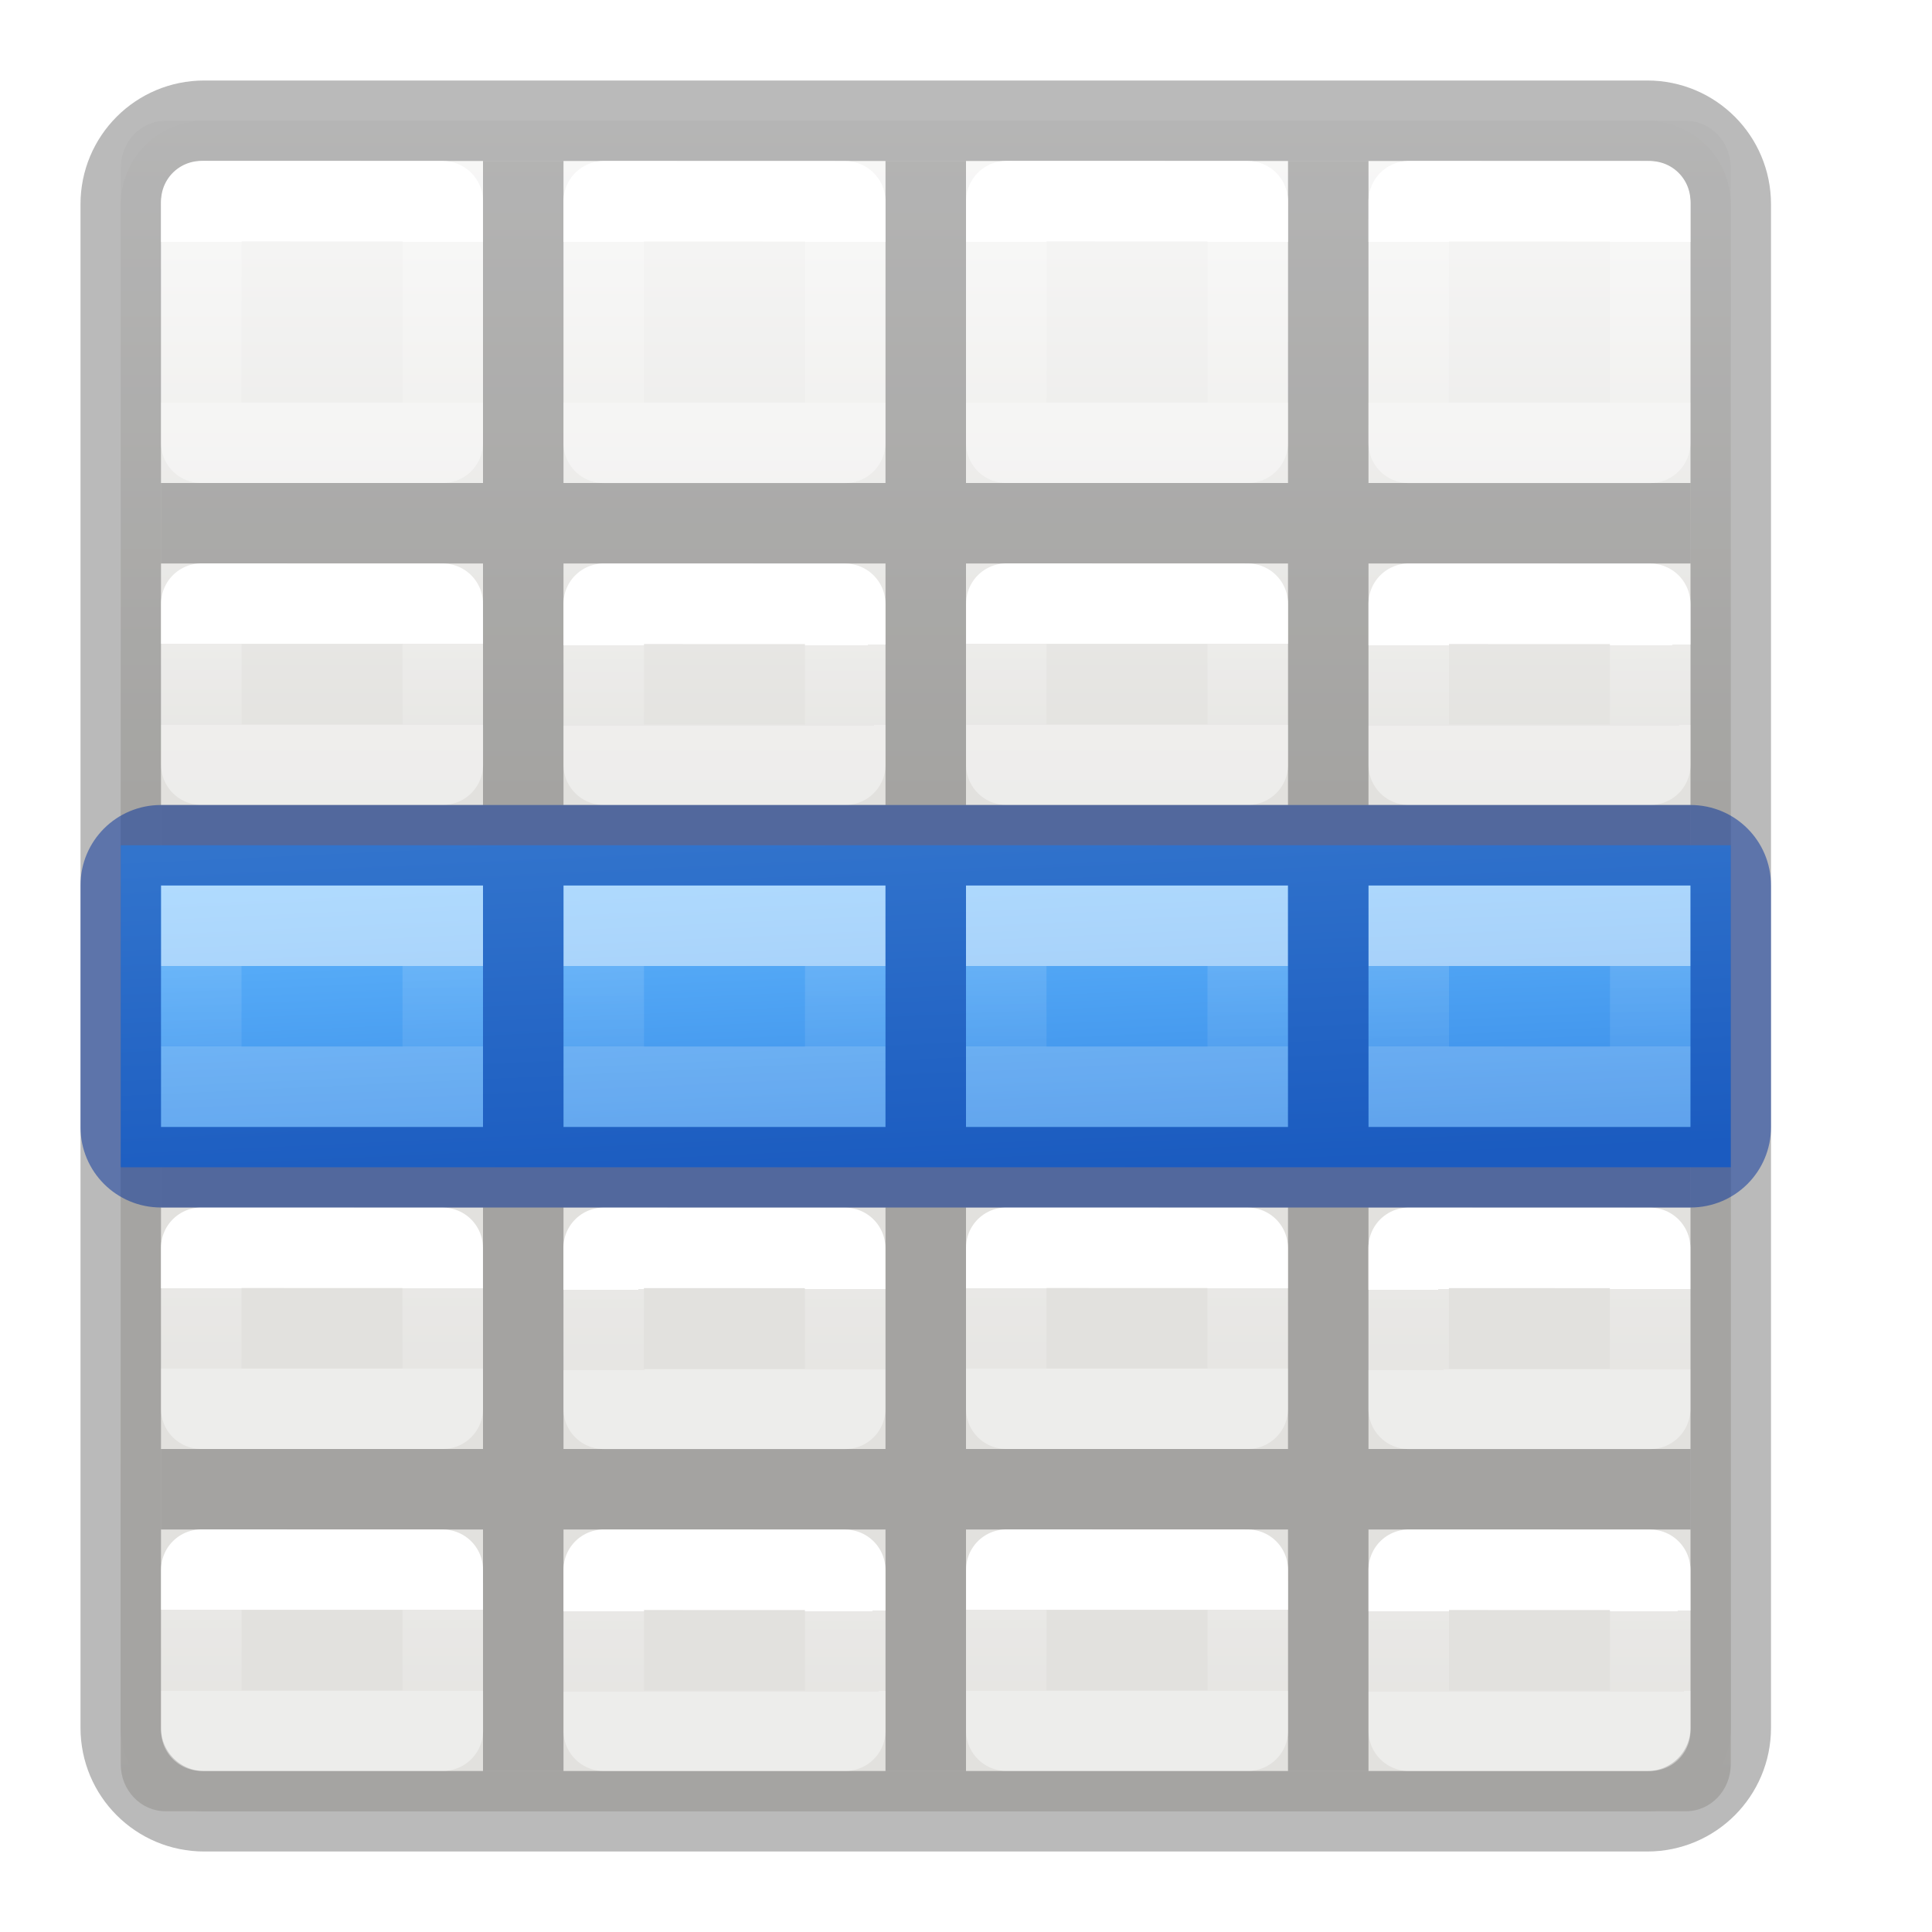
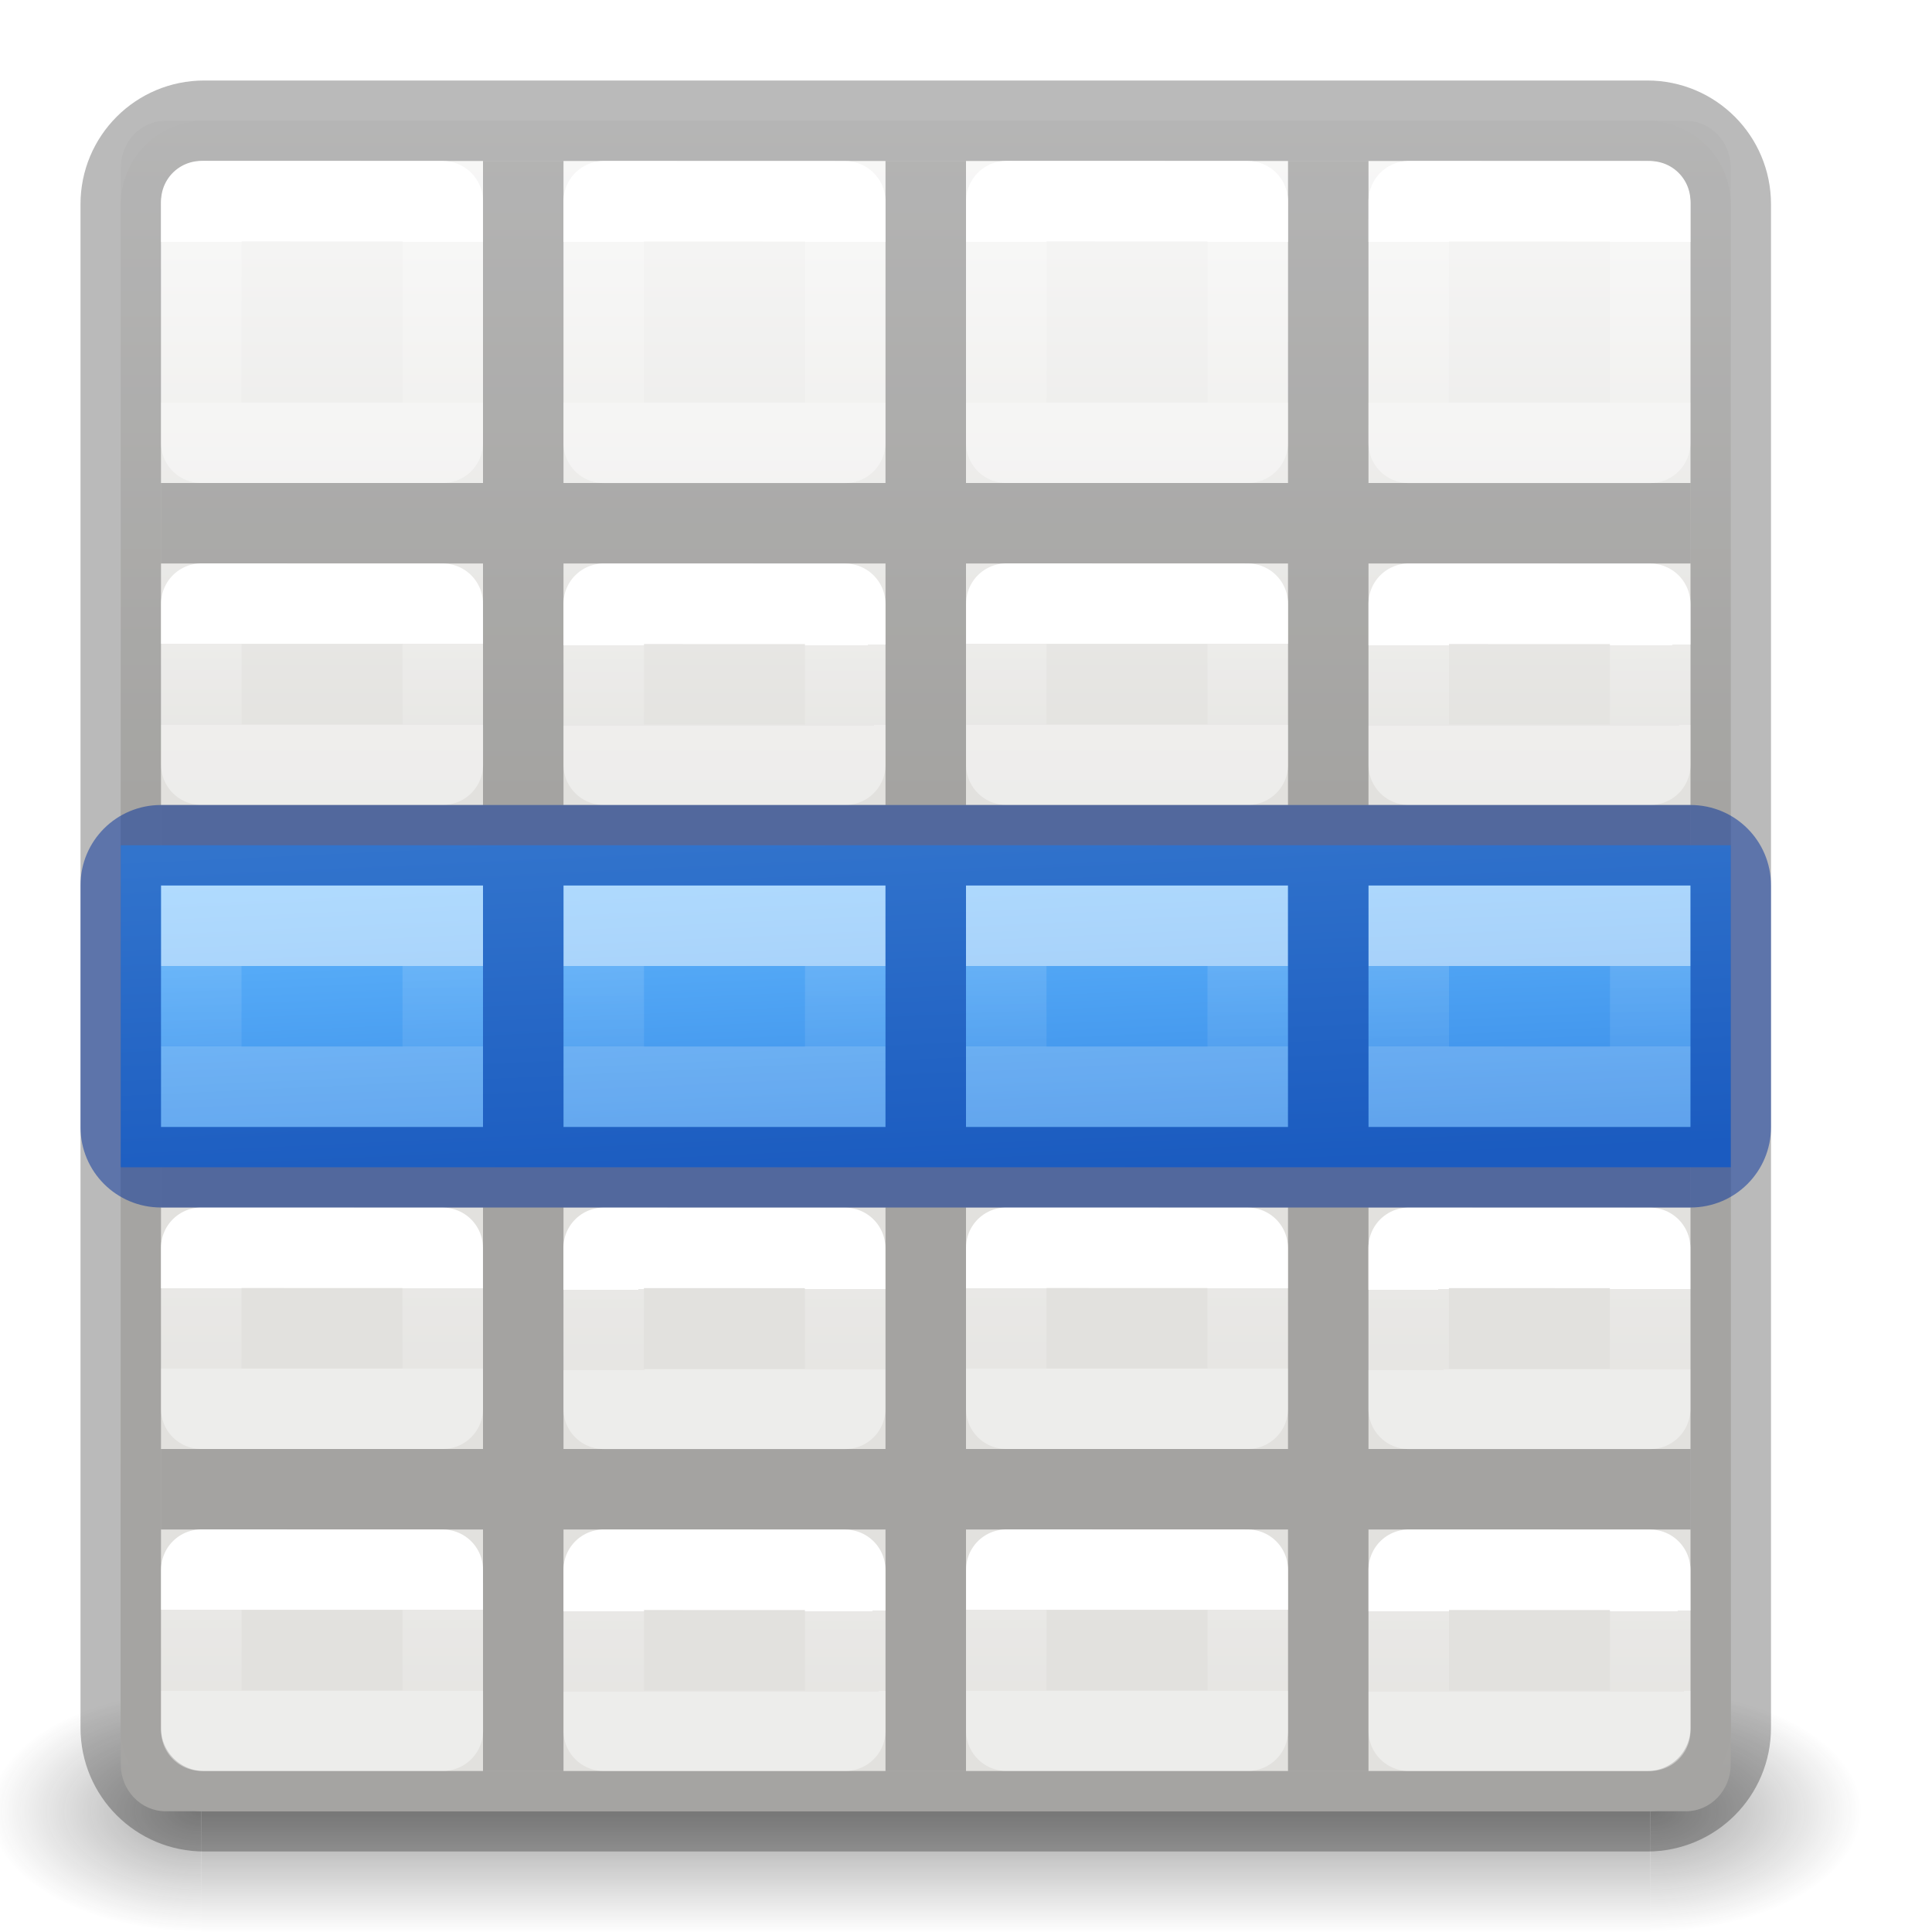
<svg xmlns="http://www.w3.org/2000/svg" xmlns:xlink="http://www.w3.org/1999/xlink" height="24" width="24">
-   <linearGradient id="a" gradientTransform="matrix(.4848361 0 0 .5270602 4.833398 -.398827)" gradientUnits="userSpaceOnUse" x1="24.06" x2="24.06" xlink:href="#A" y1="6.451" y2="10.246" />
-   <linearGradient id="b" gradientTransform="matrix(.4848361 0 0 .5270602 9.834648 -.400235)" gradientUnits="userSpaceOnUse" x1="24.06" x2="24.06" xlink:href="#A" y1="6.451" y2="10.246" />
-   <linearGradient id="c" gradientTransform="matrix(.4848361 0 0 .5270602 14.8334 -.398827)" gradientUnits="userSpaceOnUse" x1="24.06" x2="24.06" xlink:href="#A" y1="6.451" y2="10.246" />
-   <linearGradient id="d" gradientTransform="matrix(.4848361 0 0 .5270602 -.165352 4.599765)" gradientUnits="userSpaceOnUse" x1="24.06" x2="24.06" xlink:href="#A" y1="6.451" y2="8.349" />
-   <linearGradient id="e" gradientTransform="matrix(.4848361 0 0 .5270602 4.833398 4.601173)" gradientUnits="userSpaceOnUse" x1="24.06" x2="24.063" xlink:href="#A" y1="6.451" y2="8.346" />
-   <linearGradient id="f" gradientTransform="matrix(.4848361 0 0 .5270602 9.834648 4.599765)" gradientUnits="userSpaceOnUse" x1="24.06" x2="24.06" xlink:href="#A" y1="6.451" y2="8.349" />
-   <linearGradient id="g" gradientTransform="matrix(.4848361 0 0 .5270602 14.8334 4.601173)" gradientUnits="userSpaceOnUse" x1="24.06" x2="24.063" xlink:href="#A" y1="6.451" y2="8.346" />
-   <linearGradient id="h" gradientTransform="matrix(.4848361 0 0 .5270602 -.166602 8.601173)" gradientUnits="userSpaceOnUse" x1="24.06" x2="24.06" xlink:href="#A" y1="6.451" y2="8.349" />
-   <linearGradient id="i" gradientTransform="matrix(.4848361 0 0 .5270602 4.832148 8.602581)" gradientUnits="userSpaceOnUse" x1="24.06" x2="24.063" xlink:href="#A" y1="6.451" y2="8.346" />
-   <linearGradient id="j" gradientTransform="matrix(.4848361 0 0 .5270602 9.833398 8.601173)" gradientUnits="userSpaceOnUse" x1="24.06" x2="24.06" xlink:href="#A" y1="6.451" y2="8.349" />
-   <linearGradient id="k" gradientTransform="matrix(.4848361 0 0 .5270602 14.83215 8.602581)" gradientUnits="userSpaceOnUse" x1="24.06" x2="24.063" xlink:href="#A" y1="6.451" y2="8.346" />
-   <linearGradient id="l" gradientTransform="matrix(.4848361 0 0 .5270602 -.166602 12.60117)" gradientUnits="userSpaceOnUse" x1="24.06" x2="24.06" xlink:href="#A" y1="6.451" y2="8.349" />
-   <linearGradient id="m" gradientTransform="matrix(.4848361 0 0 .5270602 4.832148 12.60258)" gradientUnits="userSpaceOnUse" x1="24.06" x2="24.063" xlink:href="#A" y1="6.451" y2="8.346" />
-   <linearGradient id="n" gradientTransform="matrix(.4848361 0 0 .5270602 9.833398 12.60117)" gradientUnits="userSpaceOnUse" x1="24.06" x2="24.06" xlink:href="#A" y1="6.451" y2="8.349" />
-   <linearGradient id="o" gradientTransform="matrix(.4848361 0 0 .5270602 14.83215 12.60258)" gradientUnits="userSpaceOnUse" x1="24.06" x2="24.063" xlink:href="#A" y1="6.451" y2="8.346" />
-   <linearGradient id="p" gradientTransform="matrix(.4848361 0 0 .5270602 -.165352 16.59977)" gradientUnits="userSpaceOnUse" x1="24.06" x2="24.06" xlink:href="#A" y1="6.451" y2="8.349" />
-   <linearGradient id="q" gradientTransform="matrix(.4848361 0 0 .5270602 4.833398 16.60118)" gradientUnits="userSpaceOnUse" x1="24.06" x2="24.063" xlink:href="#A" y1="6.451" y2="8.346" />
-   <linearGradient id="r" gradientTransform="matrix(.4848361 0 0 .5270602 9.834648 16.59977)" gradientUnits="userSpaceOnUse" x1="24.06" x2="24.06" xlink:href="#A" y1="6.451" y2="8.349" />
-   <linearGradient id="s" gradientTransform="matrix(.4848361 0 0 .5270602 14.8334 16.60118)" gradientUnits="userSpaceOnUse" x1="24.06" x2="24.063" xlink:href="#A" y1="6.451" y2="8.346" />
-   <linearGradient id="t" gradientUnits="userSpaceOnUse" x1="9.568" x2="9.771" y1="10.314" y2="14.72">
+   <radialGradient id="a" cx="4.993" cy="43.5" gradientTransform="matrix(2.003784 0 0 1.4 33.93813 -17.40003)" gradientUnits="userSpaceOnUse" r="2.5" xlink:href="#b" />
+   <linearGradient id="b">
+     <stop offset="0" stop-color="#181818" />
+     <stop offset="1" stop-color="#181818" stop-opacity="0" />
+   </linearGradient>
+   <radialGradient id="c" cx="4.993" cy="43.5" gradientTransform="matrix(-2.003784 0 0 -1.4 19.76187 104.4)" gradientUnits="userSpaceOnUse" r="2.5" xlink:href="#b" />
+   <linearGradient id="d" gradientTransform="matrix(1.007364 0 0 1 -.323637 0)" gradientUnits="userSpaceOnUse" x1="25.058" x2="25.058" y1="47.028" y2="39.999">
+     <stop offset="0" stop-color="#181818" stop-opacity="0" />
+     <stop offset=".5" stop-color="#181818" />
+     <stop offset="1" stop-color="#181818" stop-opacity="0" />
+   </linearGradient>
+   <linearGradient id="e" gradientTransform="matrix(.4848361 0 0 .5270602 4.833398 -.398827)" gradientUnits="userSpaceOnUse" x1="24.06" x2="24.06" xlink:href="#E" y1="6.451" y2="10.246" />
+   <linearGradient id="f" gradientTransform="matrix(.4848361 0 0 .5270602 9.834648 -.400235)" gradientUnits="userSpaceOnUse" x1="24.06" x2="24.06" xlink:href="#E" y1="6.451" y2="10.246" />
+   <linearGradient id="g" gradientTransform="matrix(.4848361 0 0 .5270602 14.8334 -.398827)" gradientUnits="userSpaceOnUse" x1="24.06" x2="24.06" xlink:href="#E" y1="6.451" y2="10.246" />
+   <linearGradient id="h" gradientTransform="matrix(.4848361 0 0 .5270602 -.165352 4.599765)" gradientUnits="userSpaceOnUse" x1="24.06" x2="24.06" xlink:href="#E" y1="6.451" y2="8.349" />
+   <linearGradient id="i" gradientTransform="matrix(.4848361 0 0 .5270602 4.833398 4.601173)" gradientUnits="userSpaceOnUse" x1="24.06" x2="24.063" xlink:href="#E" y1="6.451" y2="8.346" />
+   <linearGradient id="j" gradientTransform="matrix(.4848361 0 0 .5270602 9.834648 4.599765)" gradientUnits="userSpaceOnUse" x1="24.06" x2="24.06" xlink:href="#E" y1="6.451" y2="8.349" />
+   <linearGradient id="k" gradientTransform="matrix(.4848361 0 0 .5270602 14.8334 4.601173)" gradientUnits="userSpaceOnUse" x1="24.06" x2="24.063" xlink:href="#E" y1="6.451" y2="8.346" />
+   <linearGradient id="l" gradientTransform="matrix(.4848361 0 0 .5270602 -.166602 8.601173)" gradientUnits="userSpaceOnUse" x1="24.06" x2="24.06" xlink:href="#E" y1="6.451" y2="8.349" />
+   <linearGradient id="m" gradientTransform="matrix(.4848361 0 0 .5270602 4.832148 8.602581)" gradientUnits="userSpaceOnUse" x1="24.06" x2="24.063" xlink:href="#E" y1="6.451" y2="8.346" />
+   <linearGradient id="n" gradientTransform="matrix(.4848361 0 0 .5270602 9.833398 8.601173)" gradientUnits="userSpaceOnUse" x1="24.06" x2="24.06" xlink:href="#E" y1="6.451" y2="8.349" />
+   <linearGradient id="o" gradientTransform="matrix(.4848361 0 0 .5270602 14.83215 8.602581)" gradientUnits="userSpaceOnUse" x1="24.06" x2="24.063" xlink:href="#E" y1="6.451" y2="8.346" />
+   <linearGradient id="p" gradientTransform="matrix(.4848361 0 0 .5270602 -.166602 12.60117)" gradientUnits="userSpaceOnUse" x1="24.06" x2="24.06" xlink:href="#E" y1="6.451" y2="8.349" />
+   <linearGradient id="q" gradientTransform="matrix(.4848361 0 0 .5270602 4.832148 12.60258)" gradientUnits="userSpaceOnUse" x1="24.06" x2="24.063" xlink:href="#E" y1="6.451" y2="8.346" />
+   <linearGradient id="r" gradientTransform="matrix(.4848361 0 0 .5270602 9.833398 12.60117)" gradientUnits="userSpaceOnUse" x1="24.06" x2="24.06" xlink:href="#E" y1="6.451" y2="8.349" />
+   <linearGradient id="s" gradientTransform="matrix(.4848361 0 0 .5270602 14.83215 12.60258)" gradientUnits="userSpaceOnUse" x1="24.06" x2="24.063" xlink:href="#E" y1="6.451" y2="8.346" />
+   <linearGradient id="t" gradientTransform="matrix(.4848361 0 0 .5270602 -.165352 16.59977)" gradientUnits="userSpaceOnUse" x1="24.06" x2="24.06" xlink:href="#E" y1="6.451" y2="8.349" />
+   <linearGradient id="u" gradientTransform="matrix(.4848361 0 0 .5270602 4.833398 16.60118)" gradientUnits="userSpaceOnUse" x1="24.06" x2="24.063" xlink:href="#E" y1="6.451" y2="8.346" />
+   <linearGradient id="v" gradientTransform="matrix(.4848361 0 0 .5270602 9.834648 16.59977)" gradientUnits="userSpaceOnUse" x1="24.06" x2="24.06" xlink:href="#E" y1="6.451" y2="8.349" />
+   <linearGradient id="w" gradientTransform="matrix(.4848361 0 0 .5270602 14.8334 16.60118)" gradientUnits="userSpaceOnUse" x1="24.06" x2="24.063" xlink:href="#E" y1="6.451" y2="8.346" />
+   <linearGradient id="x" gradientUnits="userSpaceOnUse" x1="9.568" x2="9.771" y1="10.314" y2="14.72">
    <stop offset="0" stop-color="#64baff" />
    <stop offset="1" stop-color="#3689e6" />
  </linearGradient>
-   <linearGradient id="u" gradientTransform="translate(16 10)" gradientUnits="userSpaceOnUse" x1="3" x2="3" xlink:href="#v" y1="2" y2="3" />
-   <linearGradient id="v" gradientTransform="matrix(0 -.5372 .57682 0 -15.997 19.866)" gradientUnits="userSpaceOnUse" x1="30.655" x2="30.828" y1="65.687" y2="48.688">
+   <linearGradient id="y" gradientTransform="translate(16 10)" gradientUnits="userSpaceOnUse" x1="3" x2="3" xlink:href="#z" y1="2" y2="3" />
+   <linearGradient id="z" gradientTransform="matrix(0 -.5372 .57682 0 -15.997 19.866)" gradientUnits="userSpaceOnUse" x1="30.655" x2="30.828" y1="65.687" y2="48.688">
    <stop offset="0" stop-color="#fff" />
    <stop offset="0" stop-color="#fff" stop-opacity=".235" />
    <stop offset="1" stop-color="#fff" stop-opacity=".157" />
    <stop offset="1" stop-color="#fff" stop-opacity=".392" />
  </linearGradient>
-   <linearGradient id="w" gradientTransform="translate(11 10)" gradientUnits="userSpaceOnUse" x1="3" x2="3" xlink:href="#v" y1="2" y2="3" />
-   <linearGradient id="x" gradientTransform="translate(6 10)" gradientUnits="userSpaceOnUse" x1="3" x2="3" xlink:href="#v" y1="2" y2="3" />
-   <linearGradient id="y" gradientTransform="translate(1 10)" gradientUnits="userSpaceOnUse" x1="3" x2="3" xlink:href="#v" y1="2" y2="3" />
-   <linearGradient id="z" gradientTransform="matrix(.4692315 0 0 .4724335 .238446 -.625575)" gradientUnits="userSpaceOnUse" x1="25.132" x2="25.132" xlink:href="#C" y1="15.5" y2="48.396" />
-   <linearGradient id="A" gradientTransform="matrix(.4848361 0 0 .5270602 -.165352 -.400235)" gradientUnits="userSpaceOnUse" x1="24.06" x2="24.06" y1="6.451" y2="10.246">
+   <linearGradient id="A" gradientTransform="translate(11 10)" gradientUnits="userSpaceOnUse" x1="3" x2="3" xlink:href="#z" y1="2" y2="3" />
+   <linearGradient id="B" gradientTransform="translate(6 10)" gradientUnits="userSpaceOnUse" x1="3" x2="3" xlink:href="#z" y1="2" y2="3" />
+   <linearGradient id="C" gradientTransform="translate(1 10)" gradientUnits="userSpaceOnUse" x1="3" x2="3" xlink:href="#z" y1="2" y2="3" />
+   <linearGradient id="D" gradientTransform="matrix(.4692315 0 0 .4724335 .238446 -.625575)" gradientUnits="userSpaceOnUse" x1="25.132" x2="25.132" xlink:href="#G" y1="15.5" y2="48.396" />
+   <linearGradient id="E" gradientTransform="matrix(.4848361 0 0 .5270602 -.165352 -.400235)" gradientUnits="userSpaceOnUse" x1="24.06" x2="24.06" y1="6.451" y2="10.246">
    <stop offset="0" stop-color="#fff" />
    <stop offset="0" stop-color="#fff" stop-opacity=".235" />
    <stop offset="1" stop-color="#fff" stop-opacity=".157" />
    <stop offset="1" stop-color="#fff" stop-opacity=".392" />
  </linearGradient>
-   <linearGradient id="B" gradientUnits="userSpaceOnUse" x1="11" x2="11" xlink:href="#C" y1="2" y2="22" />
-   <linearGradient id="C" gradientTransform="matrix(.4457699 0 0 .4499366 .801525 -.024539)" gradientUnits="userSpaceOnUse" x1="25.132" x2="25.132" y1="15.5" y2="48.396">
+   <linearGradient id="F" gradientUnits="userSpaceOnUse" x1="11" x2="11" xlink:href="#G" y1="2" y2="22" />
+   <linearGradient id="G" gradientTransform="matrix(.4457699 0 0 .4499366 .801525 -.024539)" gradientUnits="userSpaceOnUse" x1="25.132" x2="25.132" y1="15.5" y2="48.396">
    <stop offset="0" stop-color="#fafafa" />
    <stop offset="1" stop-color="#e2e1de" />
  </linearGradient>
-   <rect fill="url(#z)" height="21" rx=".556" ry=".583" stroke-width="1.051" width="20" x="1.5" y="1.5" />
-   <path d="m2.537 1.5c-.574 0-1.037.463-1.037 1.037v3.627 10.836 4.463c0 .574.463 1.037 1.037 1.037h17.926c.574 0 1.037-.463 1.037-1.037v-4.463-10.836-3.627c0-.574-.463-1.037-1.037-1.037z" fill="url(#B)" stroke="#000" stroke-opacity=".273" />
+   <g opacity=".4" transform="matrix(.5263158 0 0 .4285713 -2.631579 3.857159)">
+     <path d="m43.95 40h5v7h-5z" fill="url(#a)" />
+     <path d="m9.75 47h-5v-7h5z" fill="url(#c)" />
+     <path d="m9.75 40 34.2-0v7l-34.2 0z" fill="url(#d)" stroke-width="1.004" />
+   </g>
+   <rect fill="url(#D)" height="21" rx=".556" ry=".583" stroke-width="1.051" width="20" x="1.5" y="1.5" />
+   <path d="m2.537 1.5c-.574 0-1.037.463-1.037 1.037v3.627 10.836 4.463c0 .574.463 1.037 1.037 1.037h17.926c.574 0 1.037-.463 1.037-1.037v-4.463-10.836-3.627c0-.574-.463-1.037-1.037-1.037z" fill="url(#F)" stroke="#000" stroke-opacity=".273" />
  <path d="m6 2v4h-4v1h4v3h-4v1h4v3h-4v1h4v3h-4v1h4v3h1v-3h4v3h1v-3h4v3h1v-3h4v-1h-4v-3h4v-1h-4v-3h4v-1h-4v-3h4v-1h-4v-4h-1v4h-4v-4h-1v4h-4v-4zm1 5h4v3h-4zm5 0h4v3h-4zm-5 4h4v3h-4zm5 0h4v3h-4zm-5 4h4v3h-4zm5 0h4v3h-4z" fill-opacity=".275" />
  <g fill="none" stroke-linecap="round" stroke-linejoin="round">
-     <path d="m2.501 2.499 2.999.001 0 3h-3z" stroke="url(#A)" />
-     <path d="m7.5 2.5 2.999.001 0 3h-3z" stroke="url(#a)" />
-     <path d="m12.501 2.499 2.999.001 0 3h-3z" stroke="url(#b)" />
-     <path d="m17.5 2.5 2.999.001 0 3h-3z" stroke="url(#c)" />
-     <path d="m2.501 7.499 2.999.001.001 1.999h-3z" stroke="url(#d)" />
-     <path d="m7.5 7.5 2.999.001.001 1.999h-3z" stroke="url(#e)" />
-     <path d="m12.501 7.499 2.999.001.001 1.999h-3z" stroke="url(#f)" />
-     <path d="m17.5 7.5 2.999.001.001 1.999h-3z" stroke="url(#g)" />
-     <path d="m2.5 11.5 2.999.001.001 1.999h-3z" stroke="url(#h)" />
-     <path d="m7.499 11.501 2.999.001.001 1.999h-3z" stroke="url(#i)" />
-     <path d="m12.5 11.5 2.999.001.001 1.999h-3z" stroke="url(#j)" />
-     <path d="m17.499 11.501 2.999.001.001 1.999h-3z" stroke="url(#k)" />
-     <path d="m2.5 15.5 2.999.001.001 1.999h-3z" stroke="url(#l)" />
-     <path d="m7.499 15.501 2.999.001.001 1.999h-3z" stroke="url(#m)" />
-     <path d="m12.5 15.5 2.999.001.001 1.999h-3z" stroke="url(#n)" />
-     <path d="m17.499 15.501 2.999.001.001 1.999h-3z" stroke="url(#o)" />
-     <path d="m2.501 19.499 2.999.001.001 1.999h-3z" stroke="url(#p)" />
-     <path d="m7.5 19.5 2.999.001.001 1.999h-3z" stroke="url(#q)" />
-     <path d="m12.501 19.499 2.999.001.001 1.999h-3z" stroke="url(#r)" />
-     <path d="m17.5 19.5 2.999.001.001 1.999h-3z" stroke="url(#s)" />
+     <path d="m2.501 2.499 2.999.001 0 3h-3z" stroke="url(#E)" />
+     <path d="m7.5 2.5 2.999.001 0 3h-3z" stroke="url(#e)" />
+     <path d="m12.501 2.499 2.999.001 0 3h-3z" stroke="url(#f)" />
+     <path d="m17.5 2.5 2.999.001 0 3h-3z" stroke="url(#g)" />
+     <path d="m2.501 7.499 2.999.001.001 1.999h-3z" stroke="url(#h)" />
+     <path d="m7.5 7.5 2.999.001.001 1.999h-3z" stroke="url(#i)" />
+     <path d="m12.501 7.499 2.999.001.001 1.999h-3z" stroke="url(#j)" />
+     <path d="m17.5 7.5 2.999.001.001 1.999h-3z" stroke="url(#k)" />
+     <path d="m2.5 11.5 2.999.001.001 1.999h-3z" stroke="url(#l)" />
+     <path d="m7.499 11.501 2.999.001.001 1.999h-3z" stroke="url(#m)" />
+     <path d="m12.5 11.5 2.999.001.001 1.999h-3z" stroke="url(#n)" />
+     <path d="m17.499 11.501 2.999.001.001 1.999h-3z" stroke="url(#o)" />
+     <path d="m2.5 15.5 2.999.001.001 1.999h-3z" stroke="url(#p)" />
+     <path d="m7.499 15.501 2.999.001.001 1.999h-3z" stroke="url(#q)" />
+     <path d="m12.5 15.5 2.999.001.001 1.999h-3z" stroke="url(#r)" />
+     <path d="m17.499 15.501 2.999.001.001 1.999h-3z" stroke="url(#s)" />
+     <path d="m2.501 19.499 2.999.001.001 1.999h-3z" stroke="url(#t)" />
+     <path d="m7.5 19.5 2.999.001.001 1.999h-3z" stroke="url(#u)" />
+     <path d="m12.501 19.499 2.999.001.001 1.999h-3z" stroke="url(#v)" />
+     <path d="m17.5 19.5 2.999.001.001 1.999h-3z" stroke="url(#w)" />
  </g>
-   <path d="m1.5 10.5h20v4h-20z" fill="url(#t)" />
+   <path d="m1.5 10.5h20v4h-20z" fill="url(#x)" />
  <g fill="none" stroke-linecap="square">
-     <path d="m17.5 11.5h3v2h-3z" opacity=".5" stroke="url(#u)" />
-     <path d="m12.5 11.5h3v2h-3z" opacity=".5" stroke="url(#w)" />
-     <path d="m7.5 11.5h3v2h-3z" opacity=".5" stroke="url(#x)" />
-     <path d="m2.5 11.5h3v2h-3z" opacity=".5" stroke="url(#y)" />
+     <path d="m17.5 11.5h3v2h-3z" opacity=".5" stroke="url(#y)" />
+     <path d="m12.5 11.5h3v2h-3z" opacity=".5" stroke="url(#A)" />
+     <path d="m7.5 11.5h3v2h-3z" opacity=".5" stroke="url(#B)" />
+     <path d="m2.5 11.5h3v2h-3z" opacity=".5" stroke="url(#C)" />
  </g>
  <path d="m2 10c-.554 0-1 .446-1 1v3c0 .554.446 1 1 1h19c.554 0 1-.446 1-1v-3c0-.554-.446-1-1-1zm0 1h4v3h-4zm5 0h4v3h-4zm5 0h4v3h-4zm5 0h4v3h-4z" fill="#002e99" fill-opacity=".502" />
</svg>
